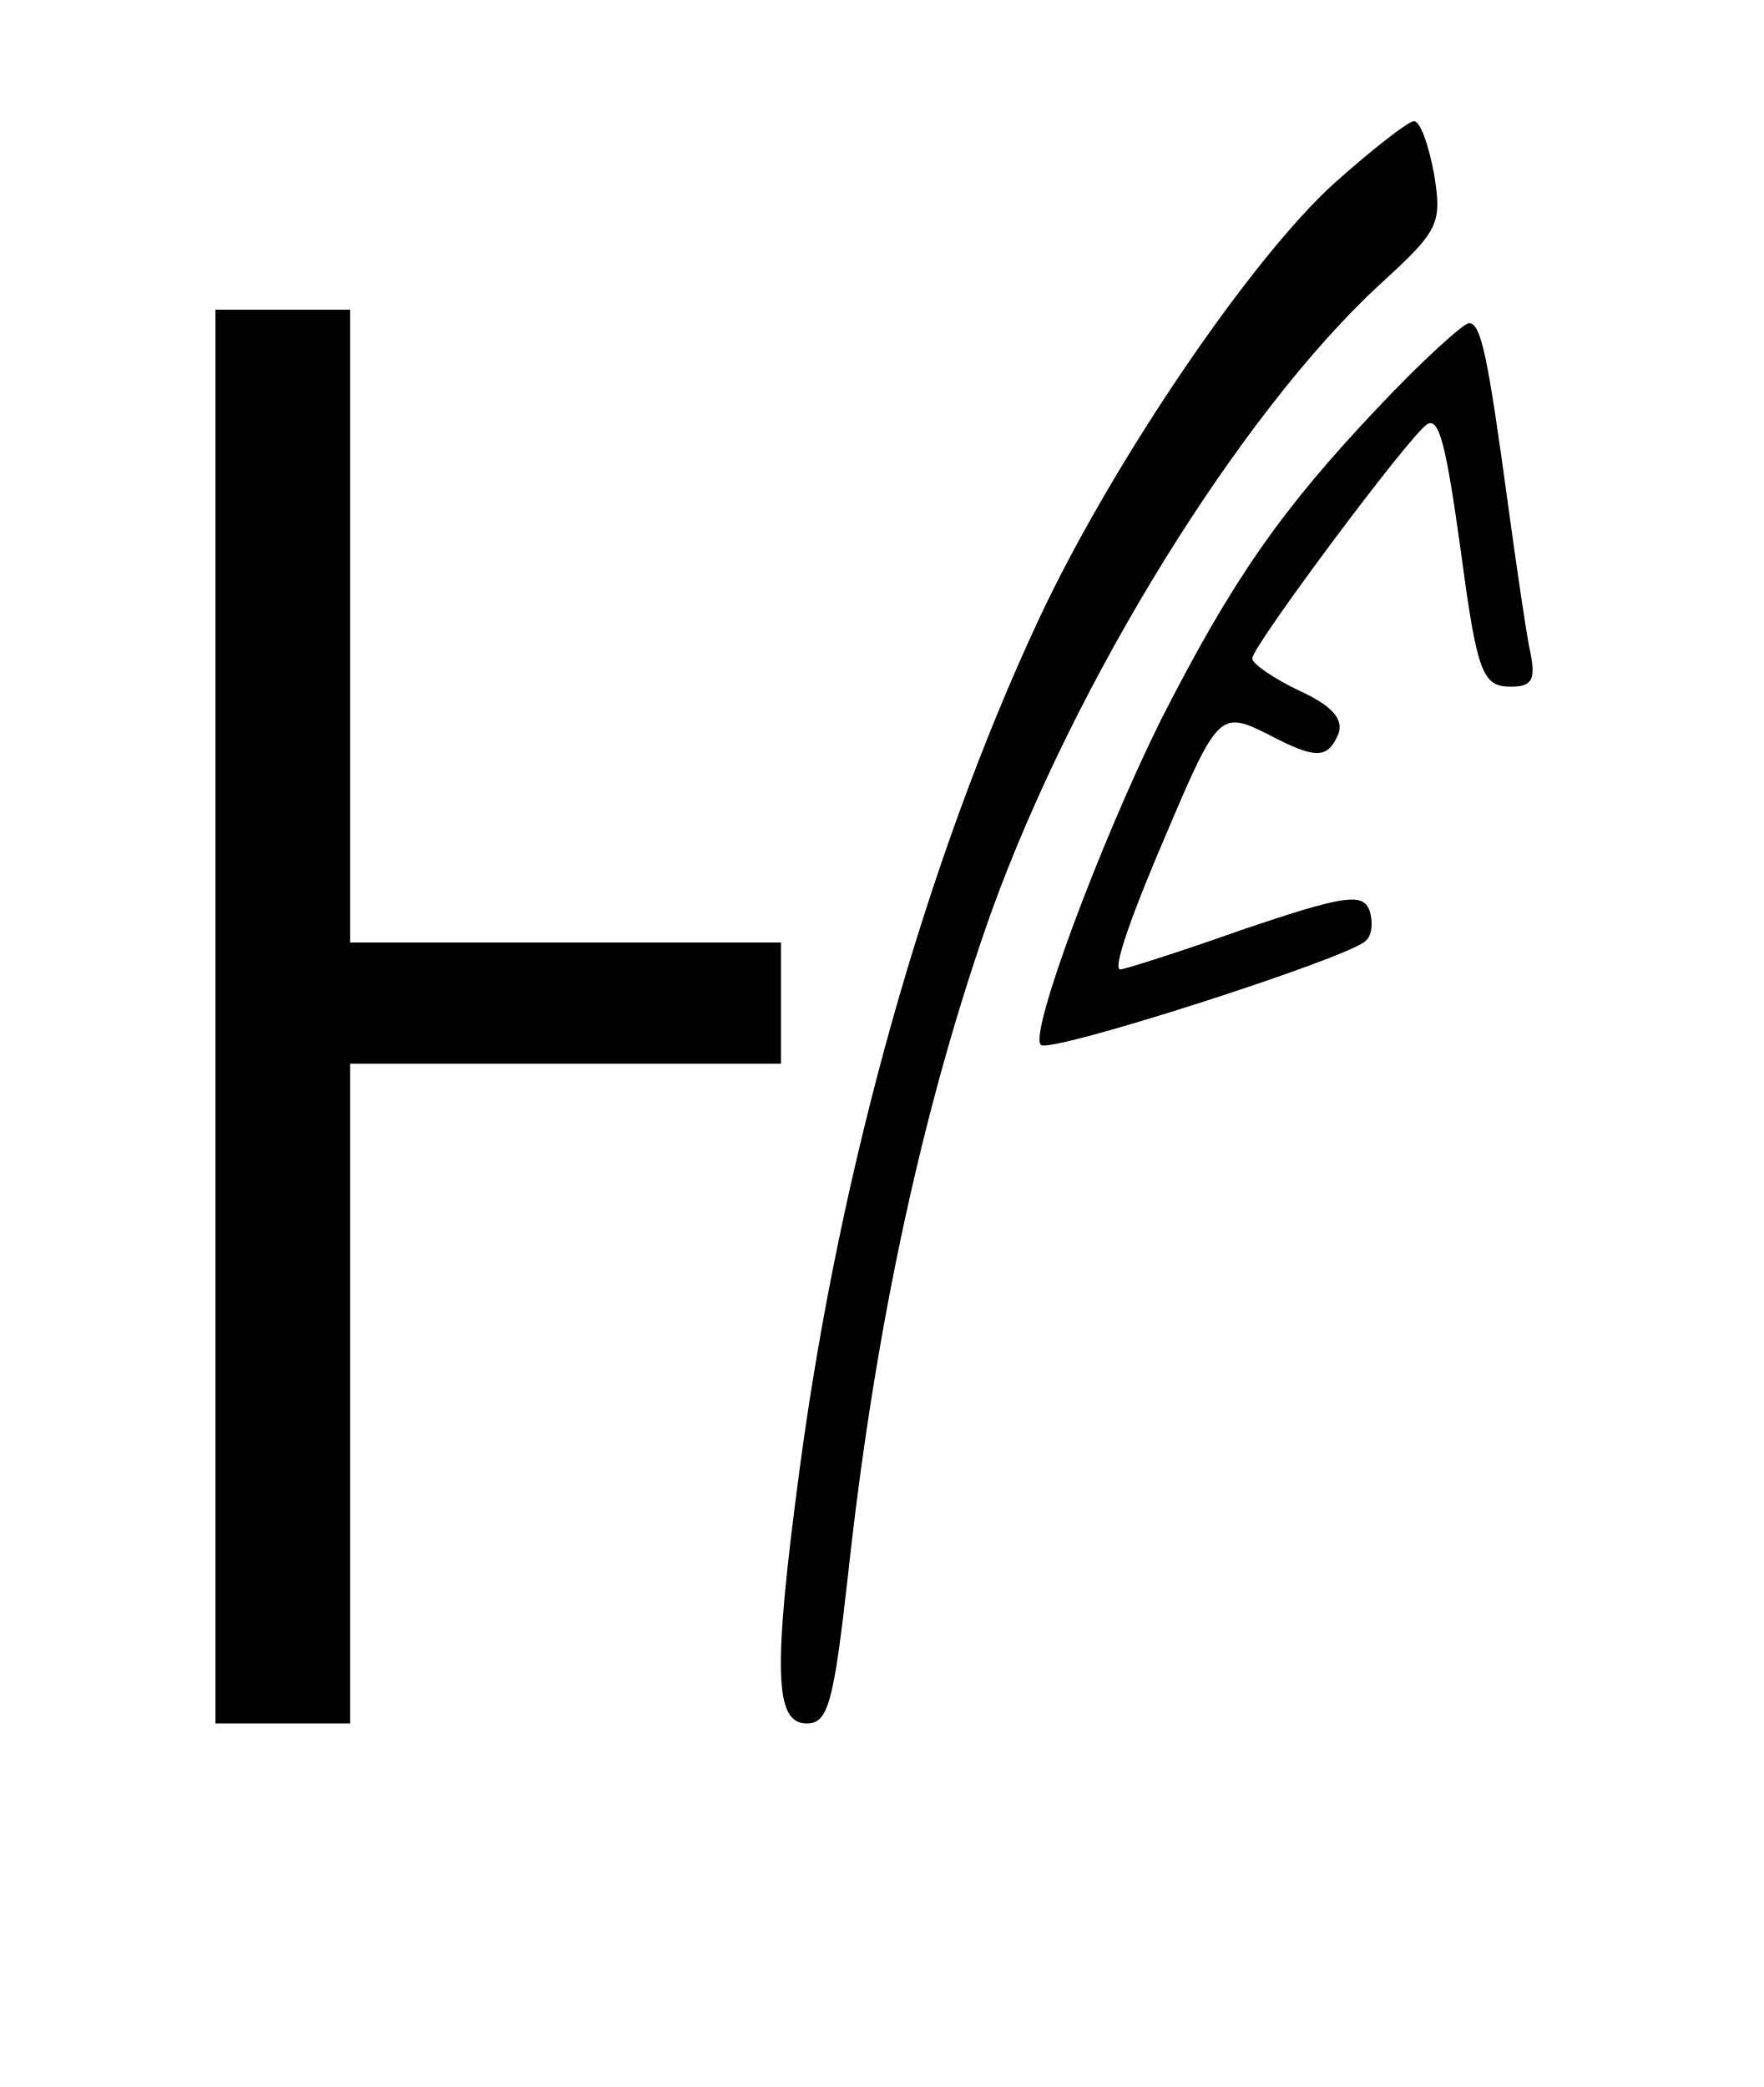
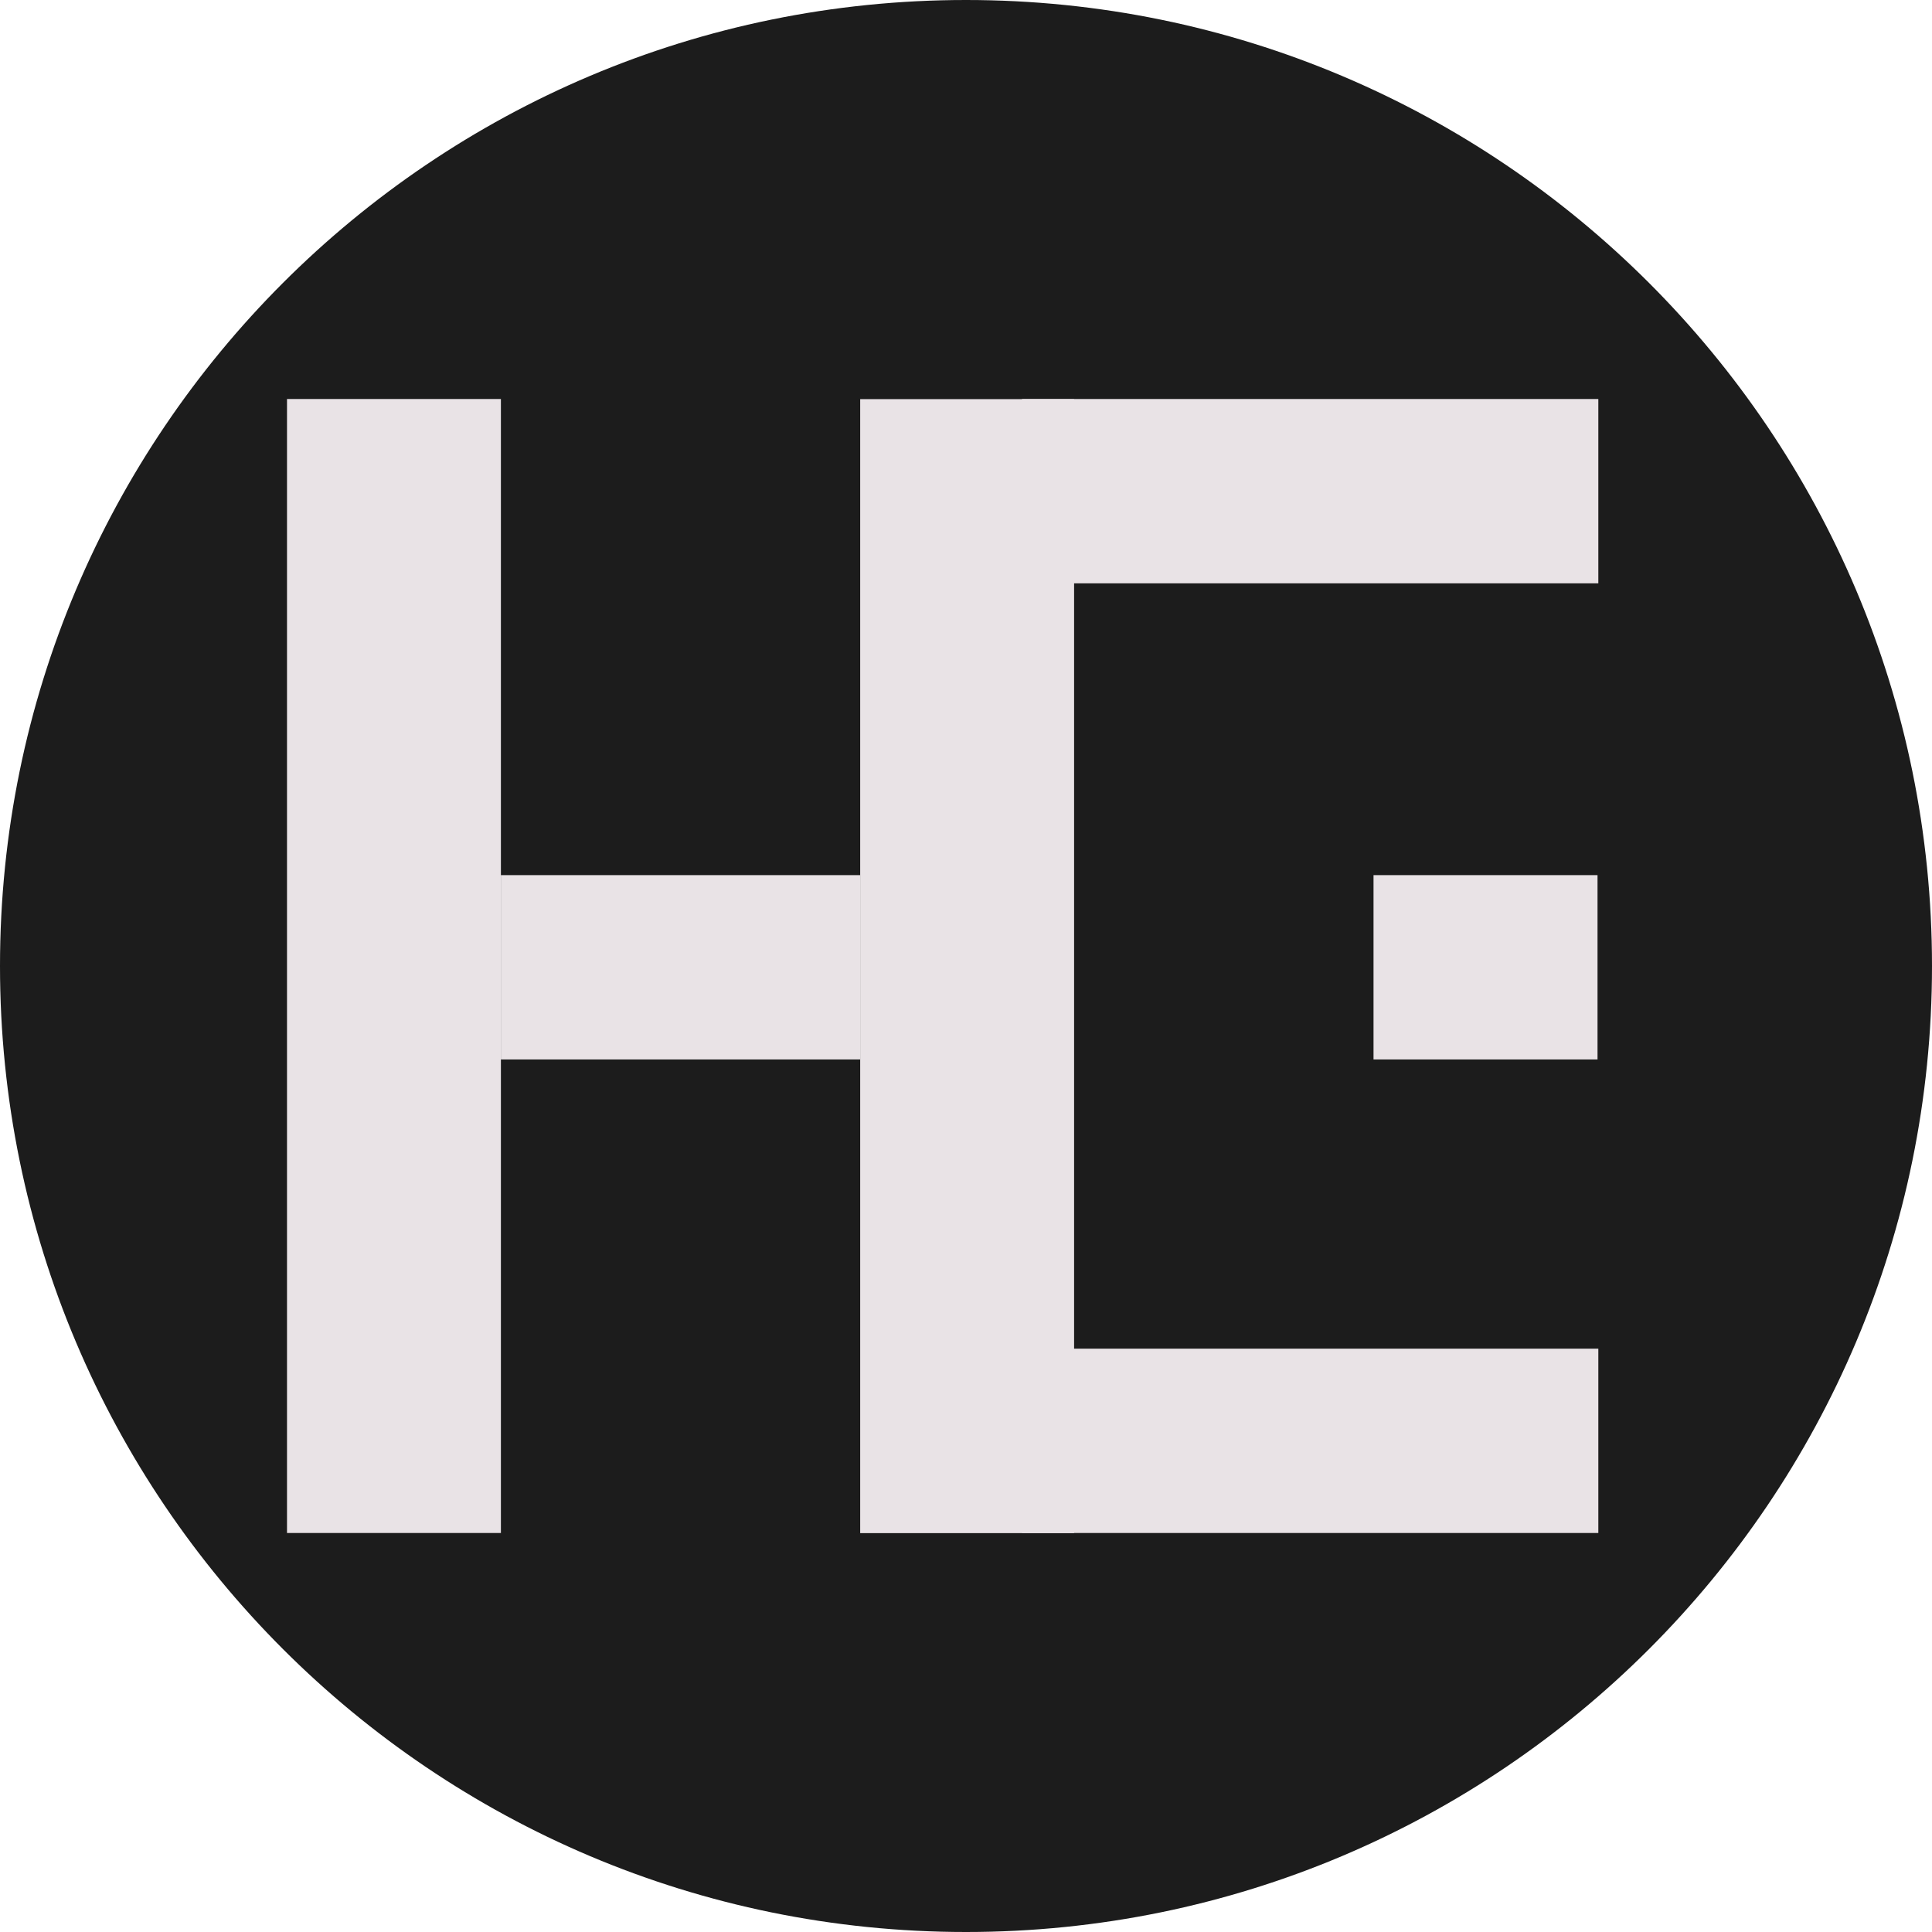
- <svg xmlns="http://www.w3.org/2000/svg" version="1.0" width="131pt" height="155pt" viewBox="0 0 131 155" preserveAspectRatio="xMidYMid meet">
-   <g transform="translate(0,155) scale(0.1,-0.1)" fill="#000000" stroke="none">
-     <path d="M991 1414 c-62 -56 -166 -209 -220 -325 -83 -178 -147 -405 -177 -629 -20 -150 -19 -190 5 -190 16 0 20 14 31 112 20 184 56 349 106 490 62 172 185 371 289 467 44 40 46 45 40 82 -4 21 -10 39 -15 39 -4 0 -31 -21 -59 -46z" />
-     <path d="M160 795 l0 -525 50 0 50 0 0 245 0 245 160 0 160 0 0 45 0 45 -160 0 -160 0 0 235 0 235 -50 0 -50 0 0 -525z" />
-     <path d="M1024 1248 c-73 -77 -109 -129 -162 -233 -45 -91 -98 -233 -89 -241 6 -7 227 64 241 77 5 4 6 14 3 23 -5 13 -19 11 -93 -14 -48 -17 -89 -30 -92 -30 -6 0 8 40 36 105 36 85 39 87 73 70 36 -19 45 -19 53 0 4 11 -5 21 -29 32 -19 9 -35 20 -35 24 0 9 117 166 130 174 9 5 14 -16 25 -95 12 -90 16 -100 37 -100 16 0 19 5 14 28 -3 15 -10 63 -16 107 -15 110 -20 135 -29 135 -4 0 -35 -28 -67 -62z" />
-   </g>
+ <svg xmlns="http://www.w3.org/2000/svg" width="828" height="828" viewBox="0 0 828 828" fill="none">
+   <circle cx="414" cy="414" r="414" fill="#1C1C1C" />
+   <rect x="123" y="171" width="91.675" height="486" fill="#E9E3E6" />
+   <rect x="368.653" y="171.055" width="91.675" height="486" fill="#E9E3E6" />
+   <rect x="214.653" y="375.055" width="154" height="79" fill="#E9E3E6" />
+   <rect x="438" y="171" width="247" height="79" fill="#E9E3E6" />
+   <rect x="588.653" y="375.055" width="96" height="79" fill="#E9E3E6" />
+   <rect x="438" y="578" width="247" height="79" fill="#E9E3E6" />
</svg>
